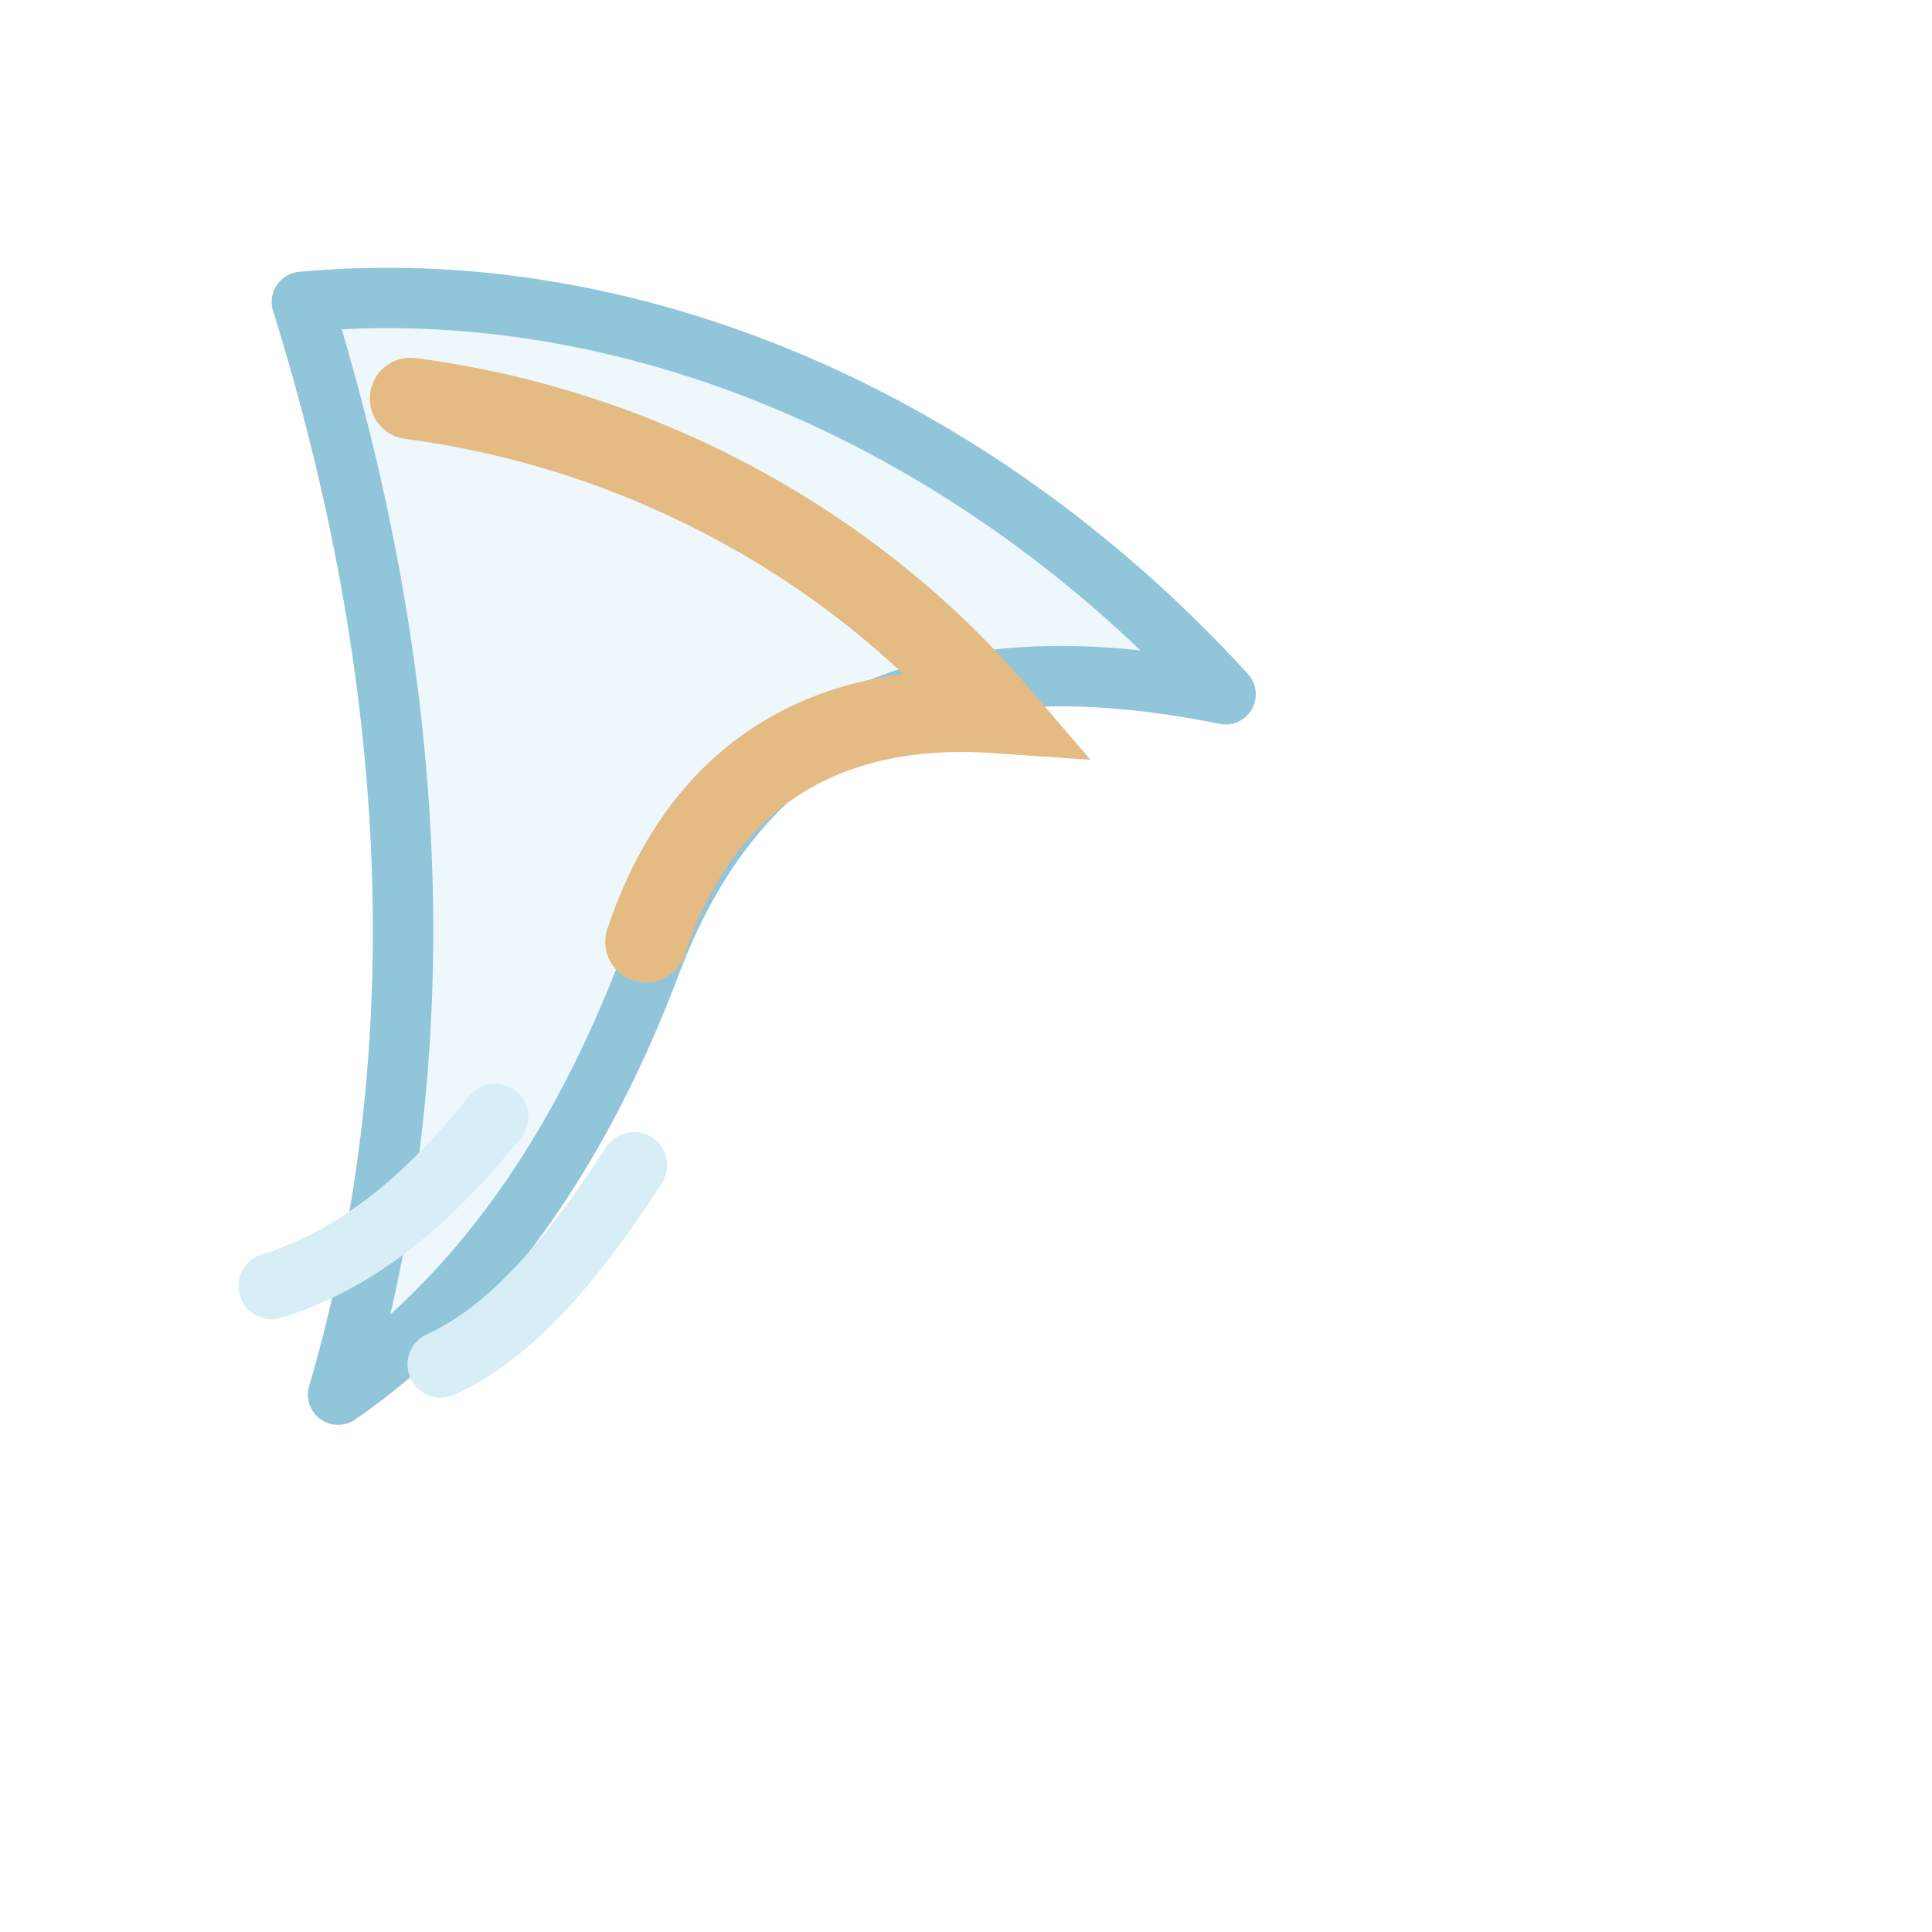
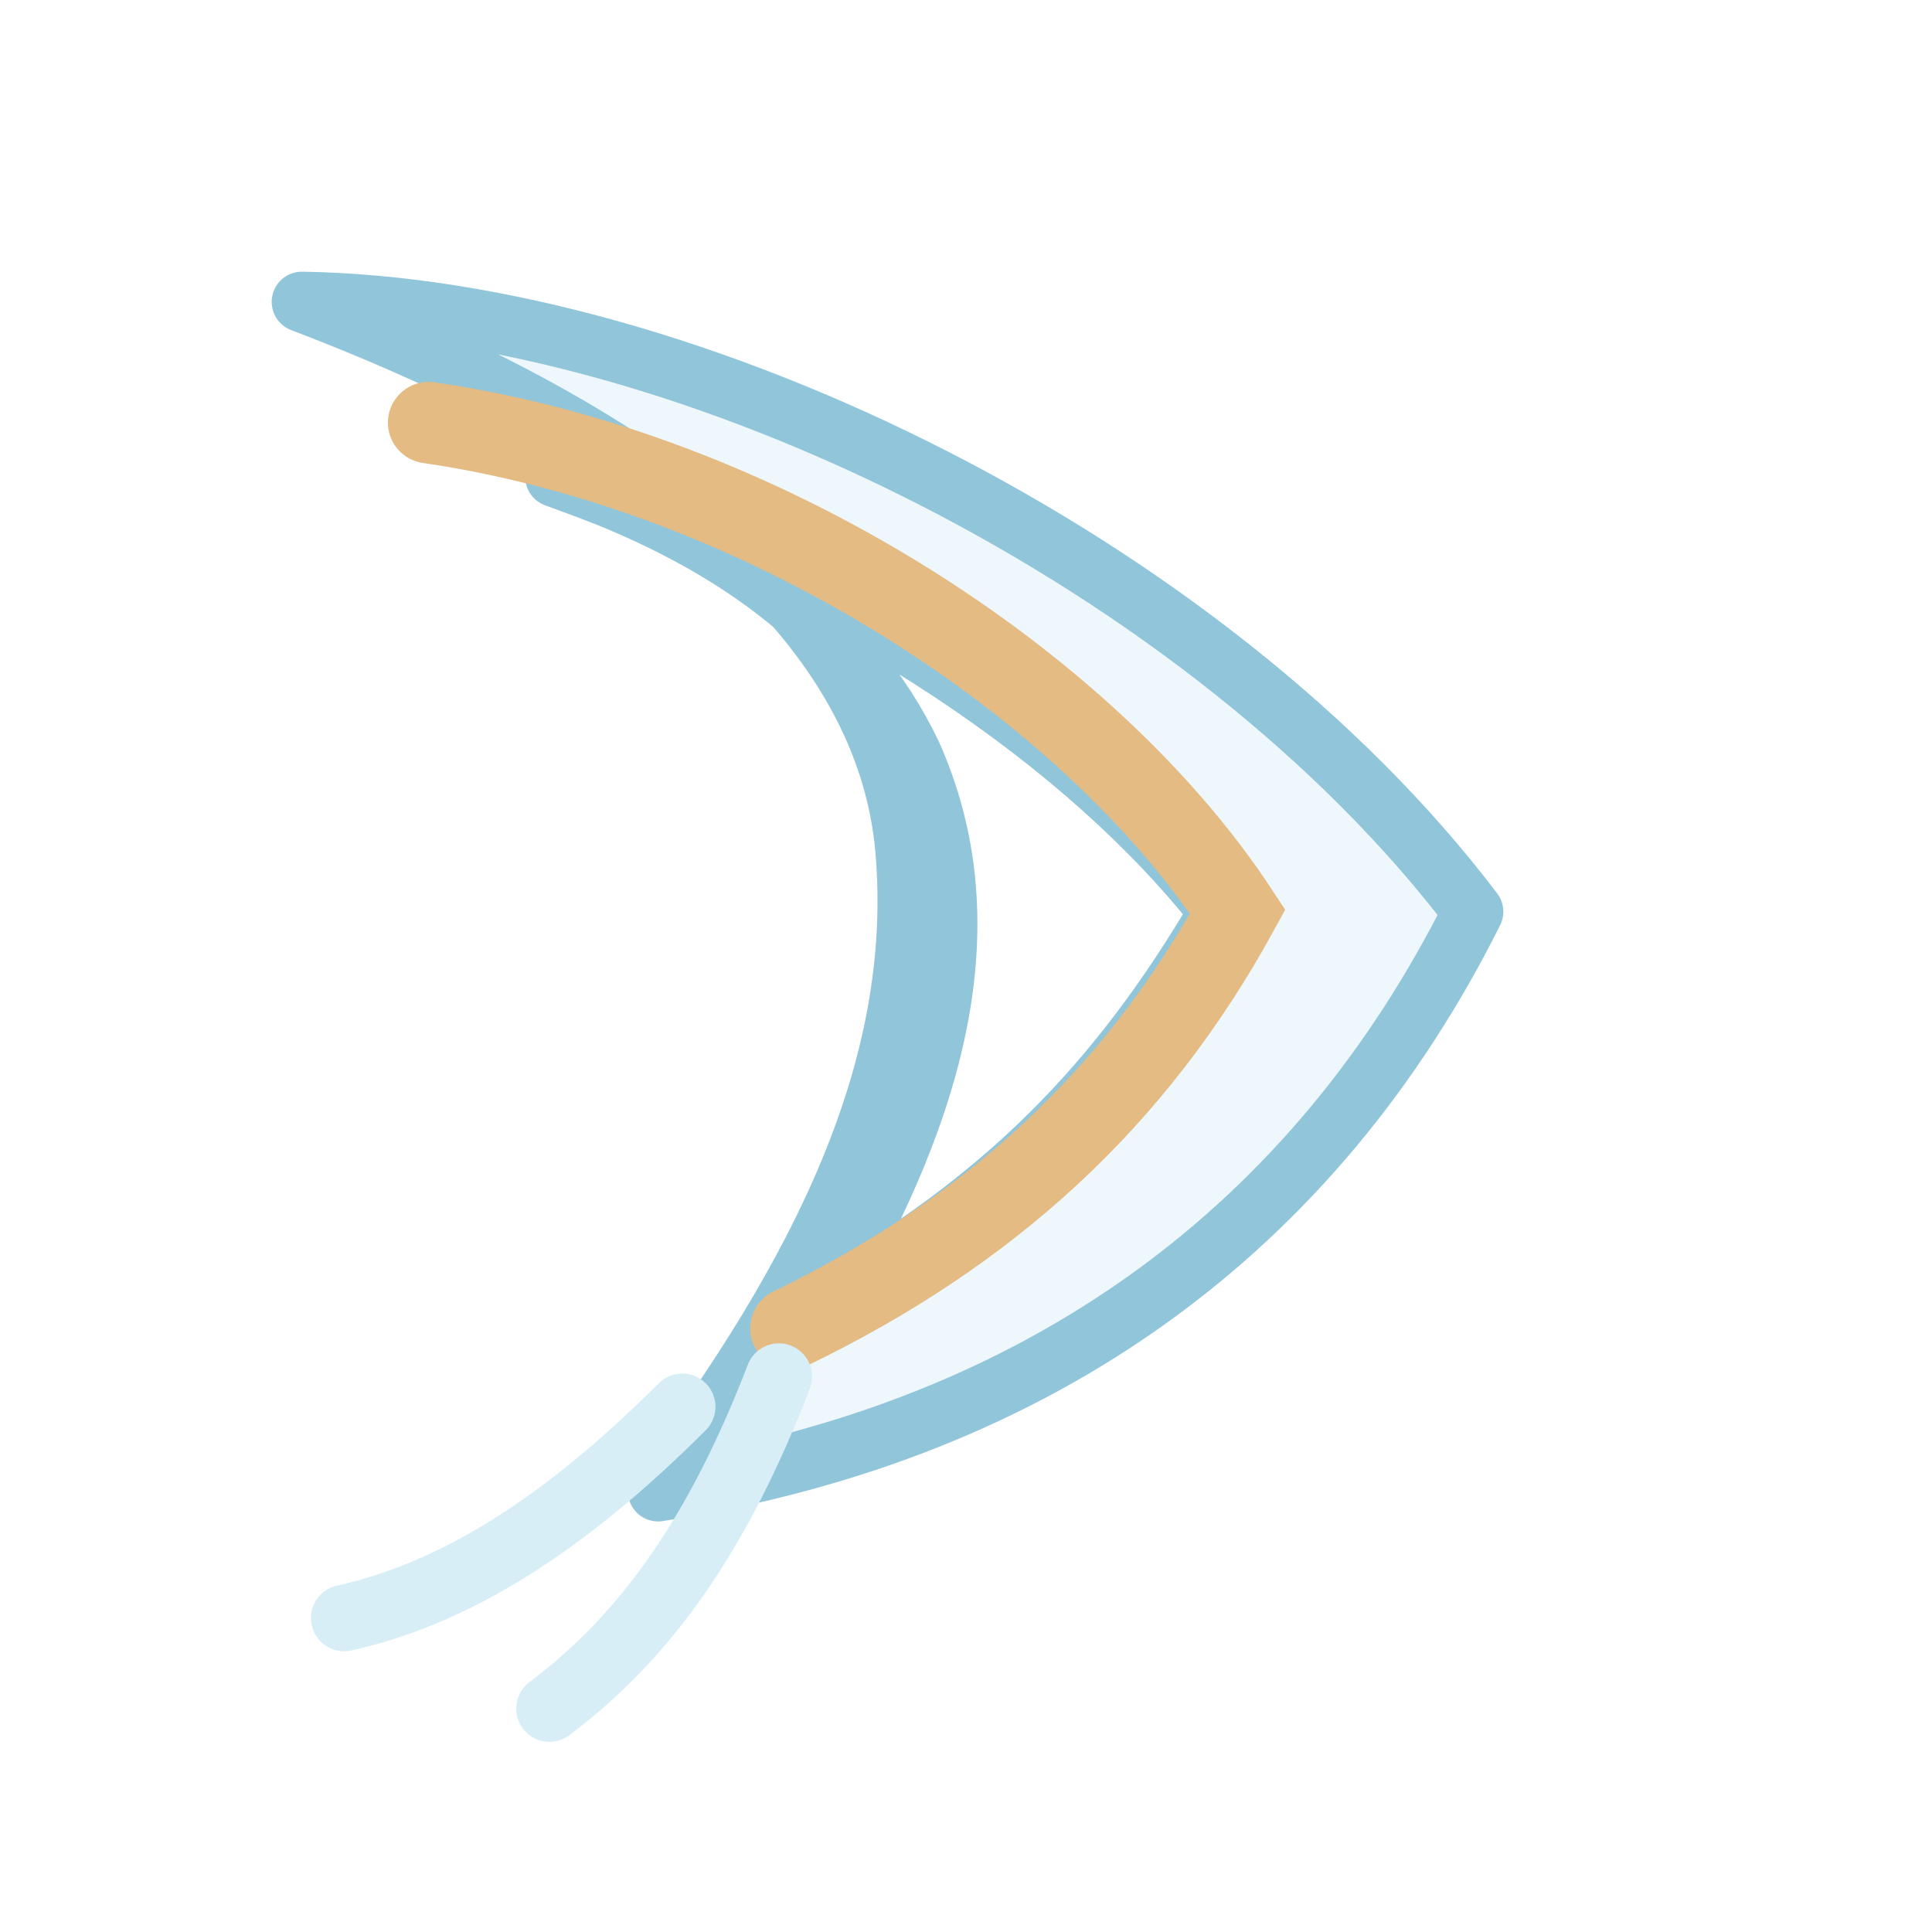
<svg xmlns="http://www.w3.org/2000/svg" width="32" height="32" viewBox="0 0 32 32" data-hotspot="5 5">
-   <path fill="#e8f5fb" fill-opacity=".78" stroke="#91c5da" stroke-linejoin="round" d="M5 5c5.4-.5 11.1 1.9 15.3 6.5-4.9-1-8 .5-9.5 4.4-1.2 3.2-2.9 5.6-5.2 7.2C7.3 17.3 6.9 11.1 5 5Z" />
-   <path fill="none" stroke="#e4bb83" stroke-width="1.35" stroke-linecap="round" d="M6.8 6.6c3.8.5 7.3 2.4 9.7 5.2-2.9-.2-4.9 1.1-5.8 3.8" />
-   <path fill="none" stroke="#d8eef6" stroke-width="1.1" stroke-linecap="round" d="M8.2 18.5c-1.2 1.5-2.4 2.4-3.7 2.8M10.5 19.3c-1.1 1.7-2.1 2.8-3.2 3.3" />
+   <path data-part="body" fill-rule="evenodd" fill="#e8f5fb" fill-opacity=".78" stroke="#91c5da" stroke-linejoin="round" d="M5 5C11.4 5.1 20 9.3 24.4 15.1C21.8 20.3 17.3 23.7 10.9 24.7C13.6 21.1 15.3 17.7 15 14.1C14.7 10.5 11.3 7.4 5 5ZM9.2 7.9C14.2 9.7 18 12.3 20.2 15.1C18.5 18 16.6 19.9 13.6 21.6C15.6 18.2 16.3 15.2 15.1 12.5C14.1 10.4 12.1 8.9 9.2 7.9Z" />
+   <path data-part="spine" fill="none" stroke="#e4bb83" stroke-width="1.35" stroke-linecap="round" d="M7.1 7C12.6 7.8 18 11.3 20.5 15.1C18.8 18.2 16.4 20.4 13.1 22" />
+   <path data-part="tail" fill="none" stroke="#d8eef6" stroke-width="1.1" stroke-linecap="round" d="M11.3 23.3C9.3 25.3 7.5 26.4 5.7 26.8" />
+   <path data-part="tail" fill="none" stroke="#d8eef6" stroke-width="1.1" stroke-linecap="round" d="M12.9 22.8C11.9 25.4 10.7 27.1 9.1 28.3" />
</svg>
